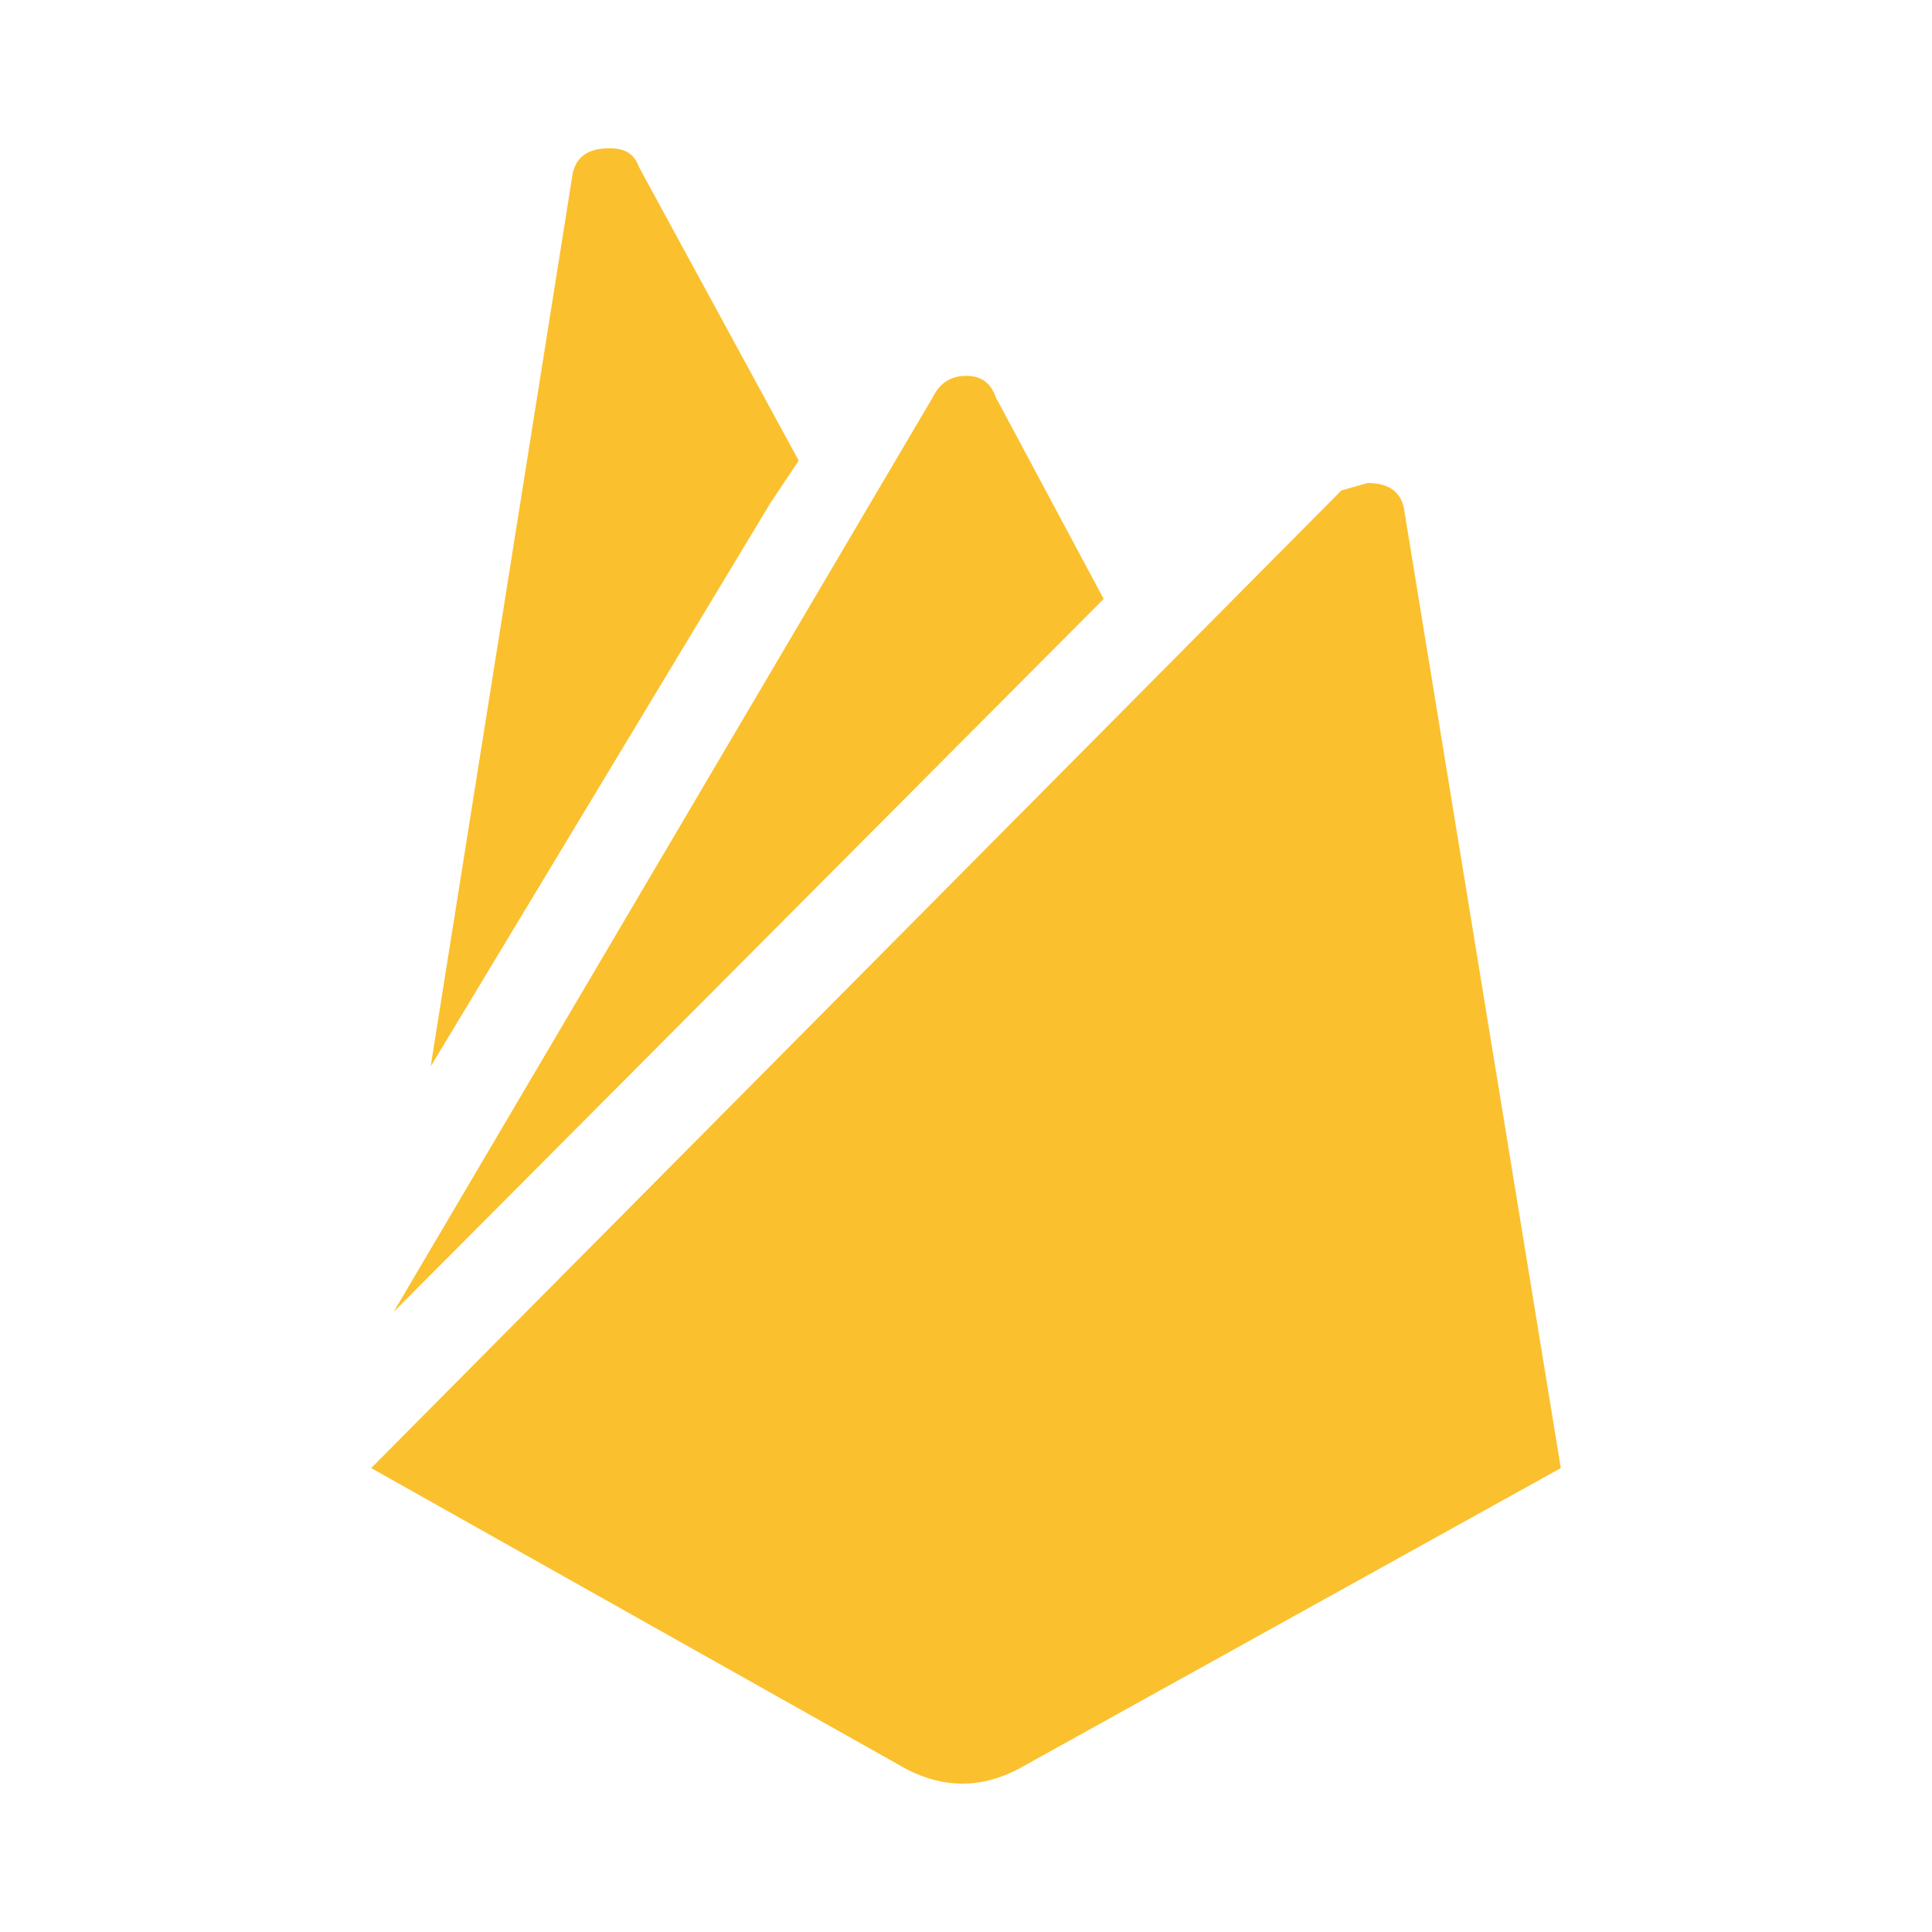
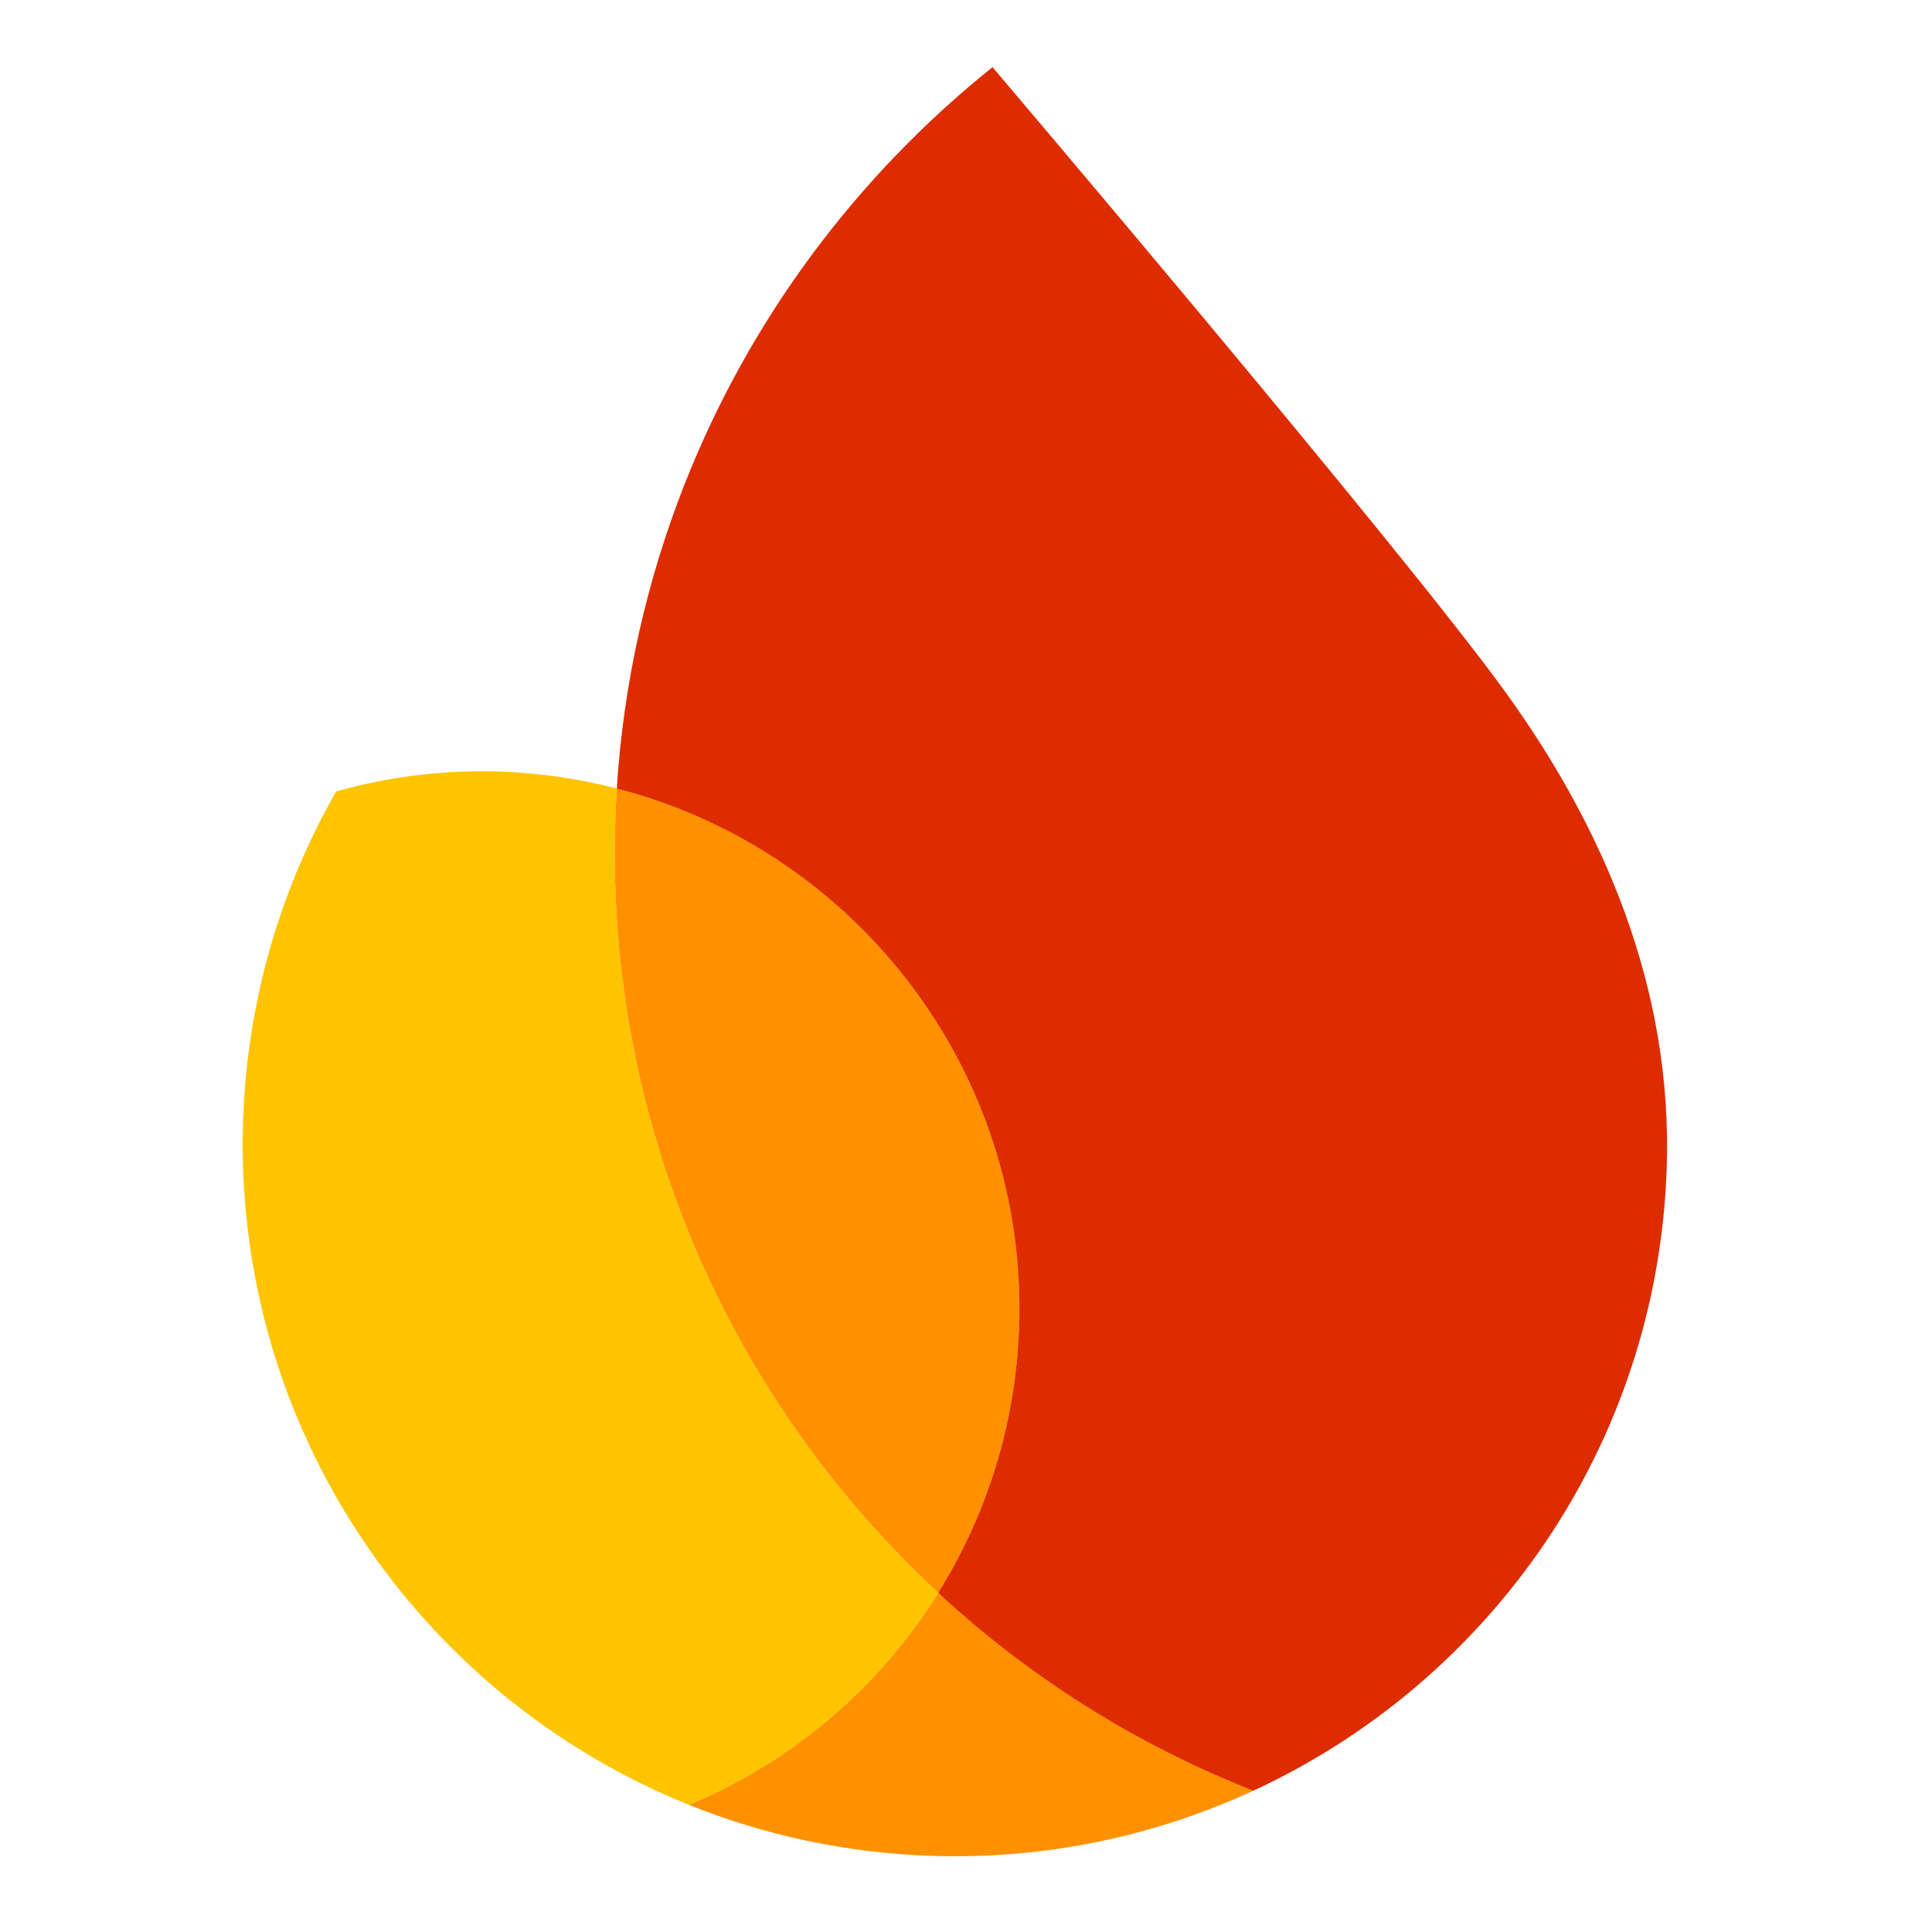
- <svg xmlns="http://www.w3.org/2000/svg" viewBox="0 0 24 24">
-   <path d="m19.389 18.237-6.742 3.74c-.462.24-.924.24-1.386 0l-6.65-3.74L16.664 6.092 16.988 6c.277 0 .434.12.461.37l1.94 11.867M9.553 6.277 5.35 13.248 7.105 2.212c.028-.25.185-.37.462-.37.185 0 .305.056.37.232l1.985 3.648-.37.554M13.71 7.44l-8.82 8.857 6.696-11.36c.092-.185.23-.268.415-.268s.305.083.37.268z" style="fill:#fbc02d;stroke-width:.924" />
+ <svg xmlns="http://www.w3.org/2000/svg" width="600" height="600" viewBox="0 0 600 600" fill="none">
+   <path d="M213.918 560.499C237.166 569.856 262.387 575.408 288.87 576.333C324.71 577.585 358.792 570.175 389.261 556.099C352.724 541.744 319.634 520.751 291.392 494.651C273.086 523.961 246.01 547.113 213.918 560.499Z" fill="#FF9100" />
+   <path d="M291.389 494.66C226.923 435.038 187.815 348.743 191.12 254.092C191.228 251.019 191.39 247.947 191.58 244.876C180.034 241.89 167.98 240.068 155.576 239.635C137.821 239.015 120.626 241.217 104.393 245.788C87.184 275.933 76.799 310.521 75.505 347.569C72.166 443.18 130.027 526.723 213.914 560.508C246.007 547.121 273.082 523.998 291.389 494.66Z" fill="#FFC400" />
+   <path d="M291.39 494.657C306.378 470.671 315.465 442.551 316.523 412.254C319.306 332.559 265.731 264.003 191.581 244.873C191.391 247.944 191.229 251.016 191.121 254.089C187.816 348.74 226.924 435.035 291.39 494.657Z" fill="#FF9100" />
+   <path d="M308.231 20.858C266 54.691 232.652 99.302 212.475 150.693C200.924 180.129 193.665 211.748 191.546 244.893C265.696 264.023 319.272 332.579 316.489 412.273C315.431 442.57 306.317 470.663 291.355 494.677C319.595 520.804 352.686 541.77 389.223 556.124C462.56 522.224 514.593 449.278 517.606 362.997C519.558 307.096 498.08 257.273 467.731 215.219C435.68 170.742 308.231 20.858 308.231 20.858Z" fill="#DD2C00" />
</svg>
